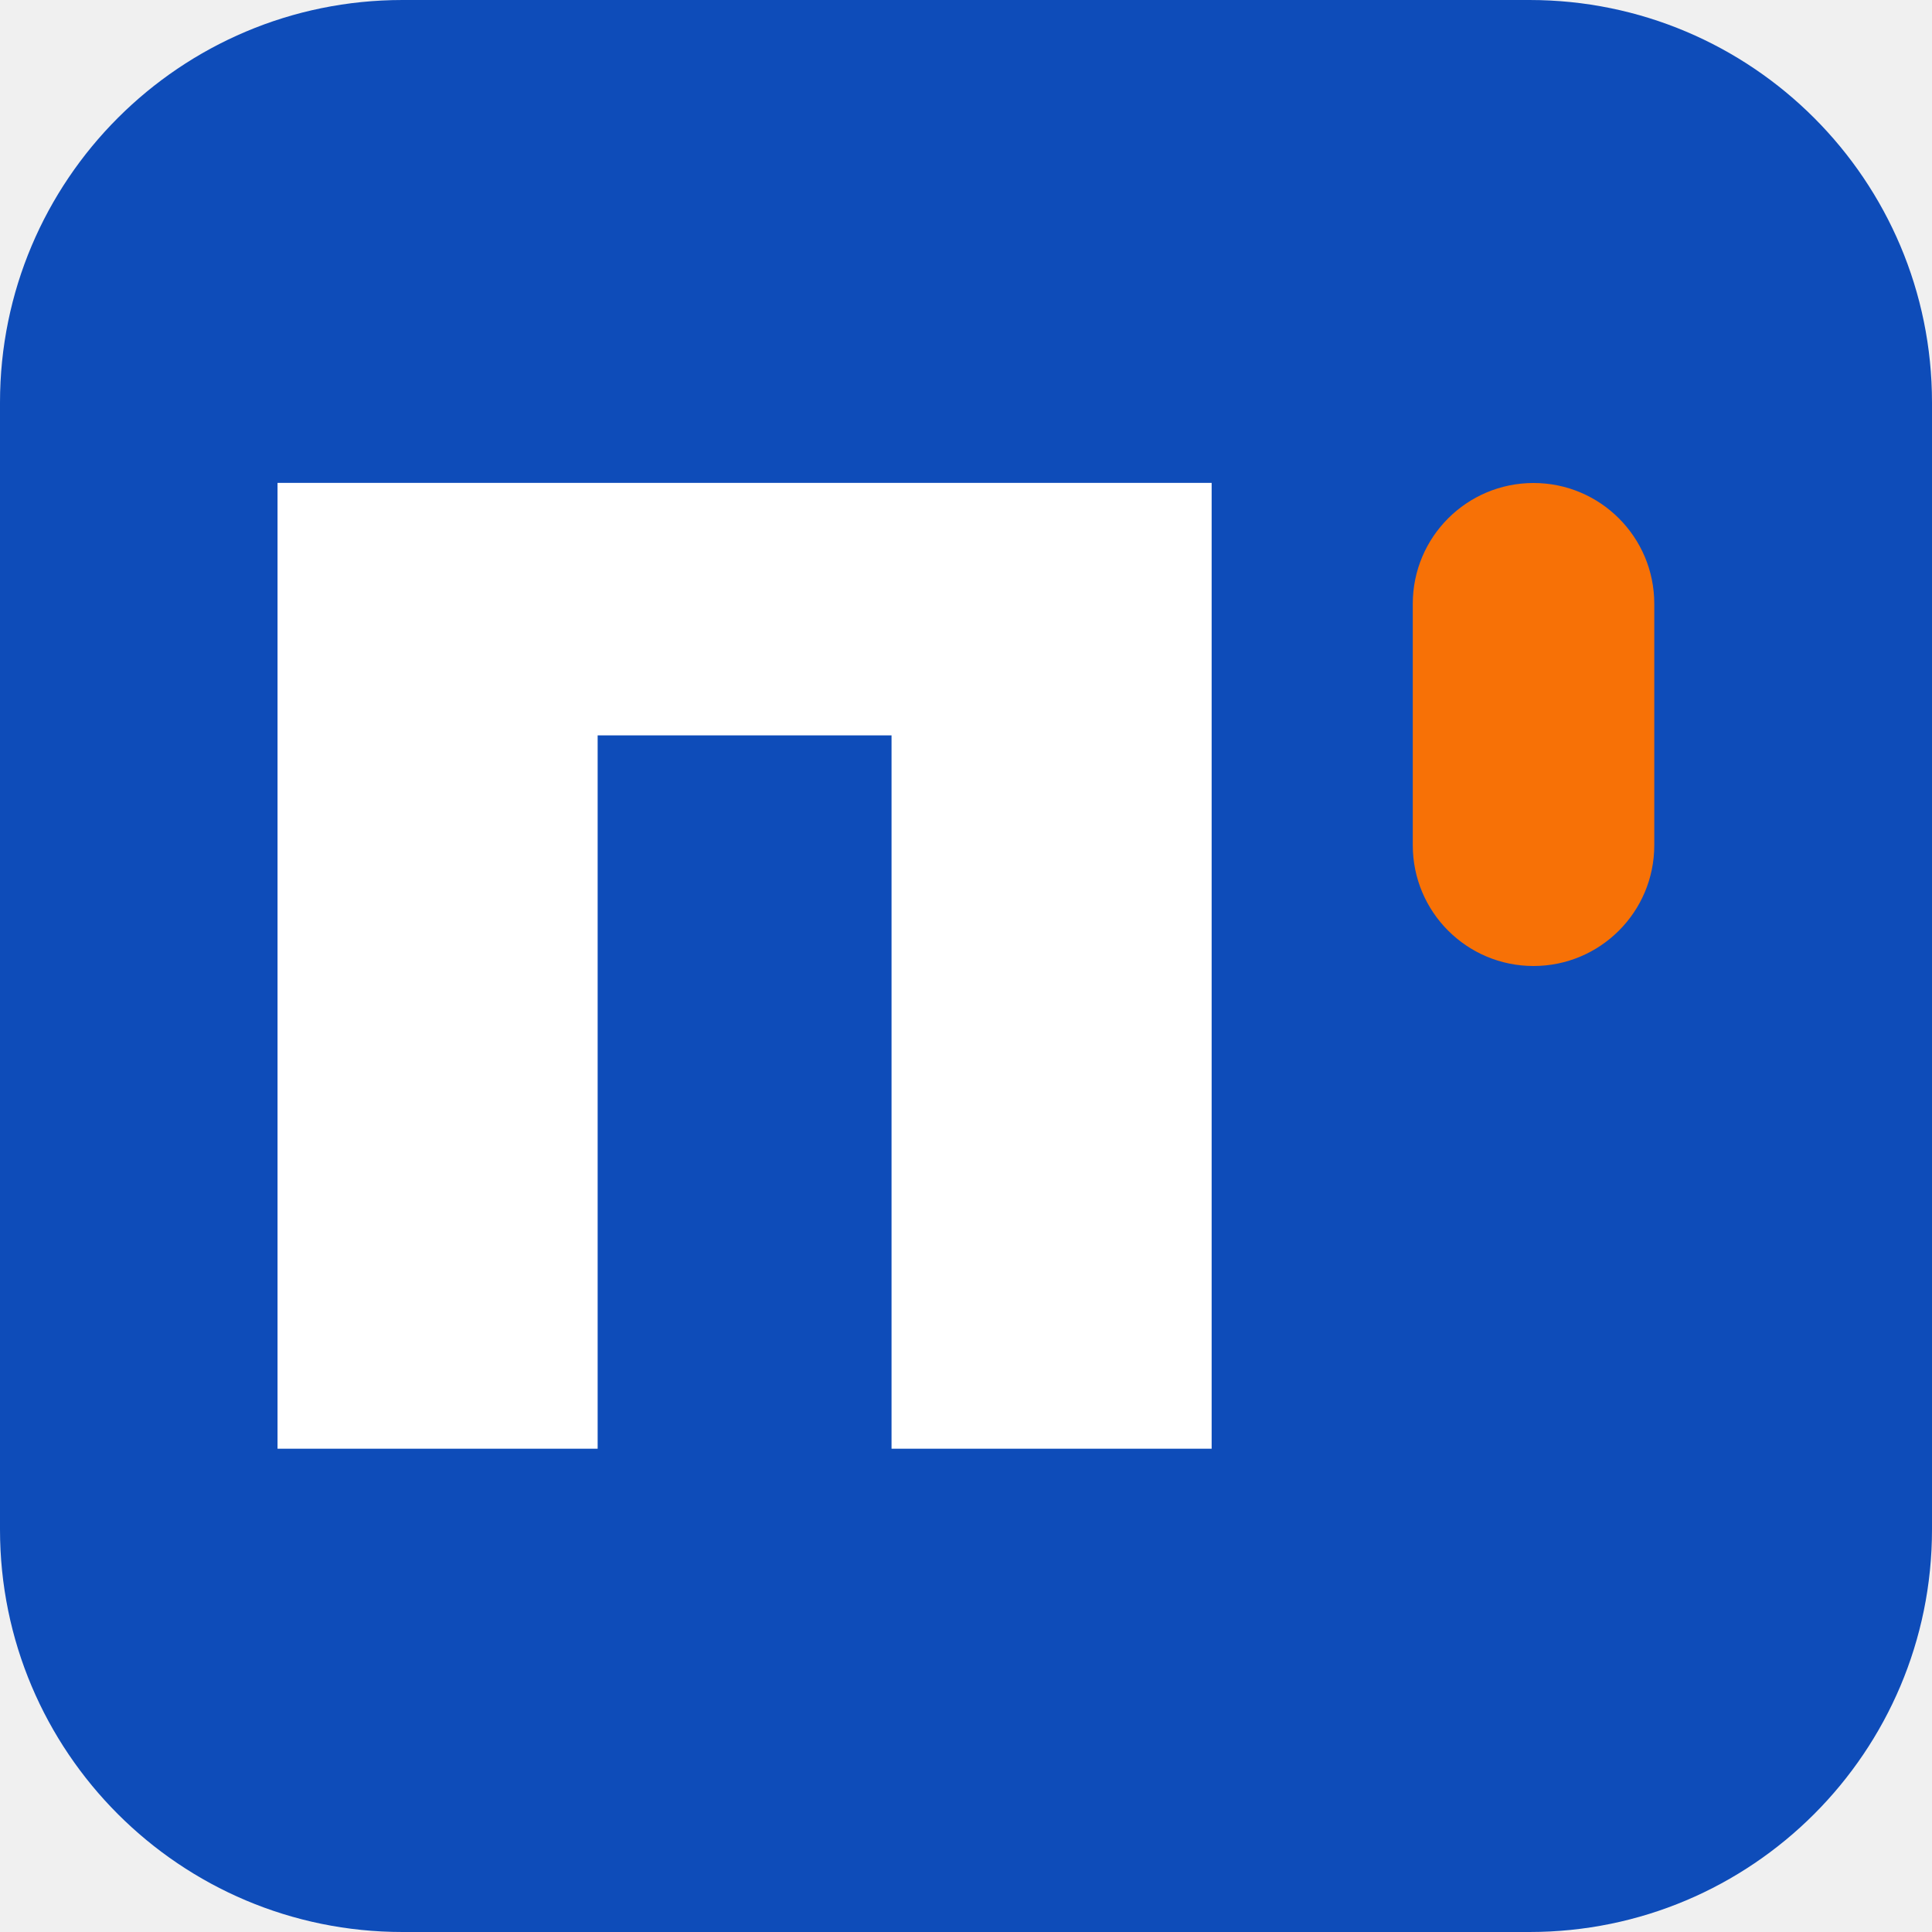
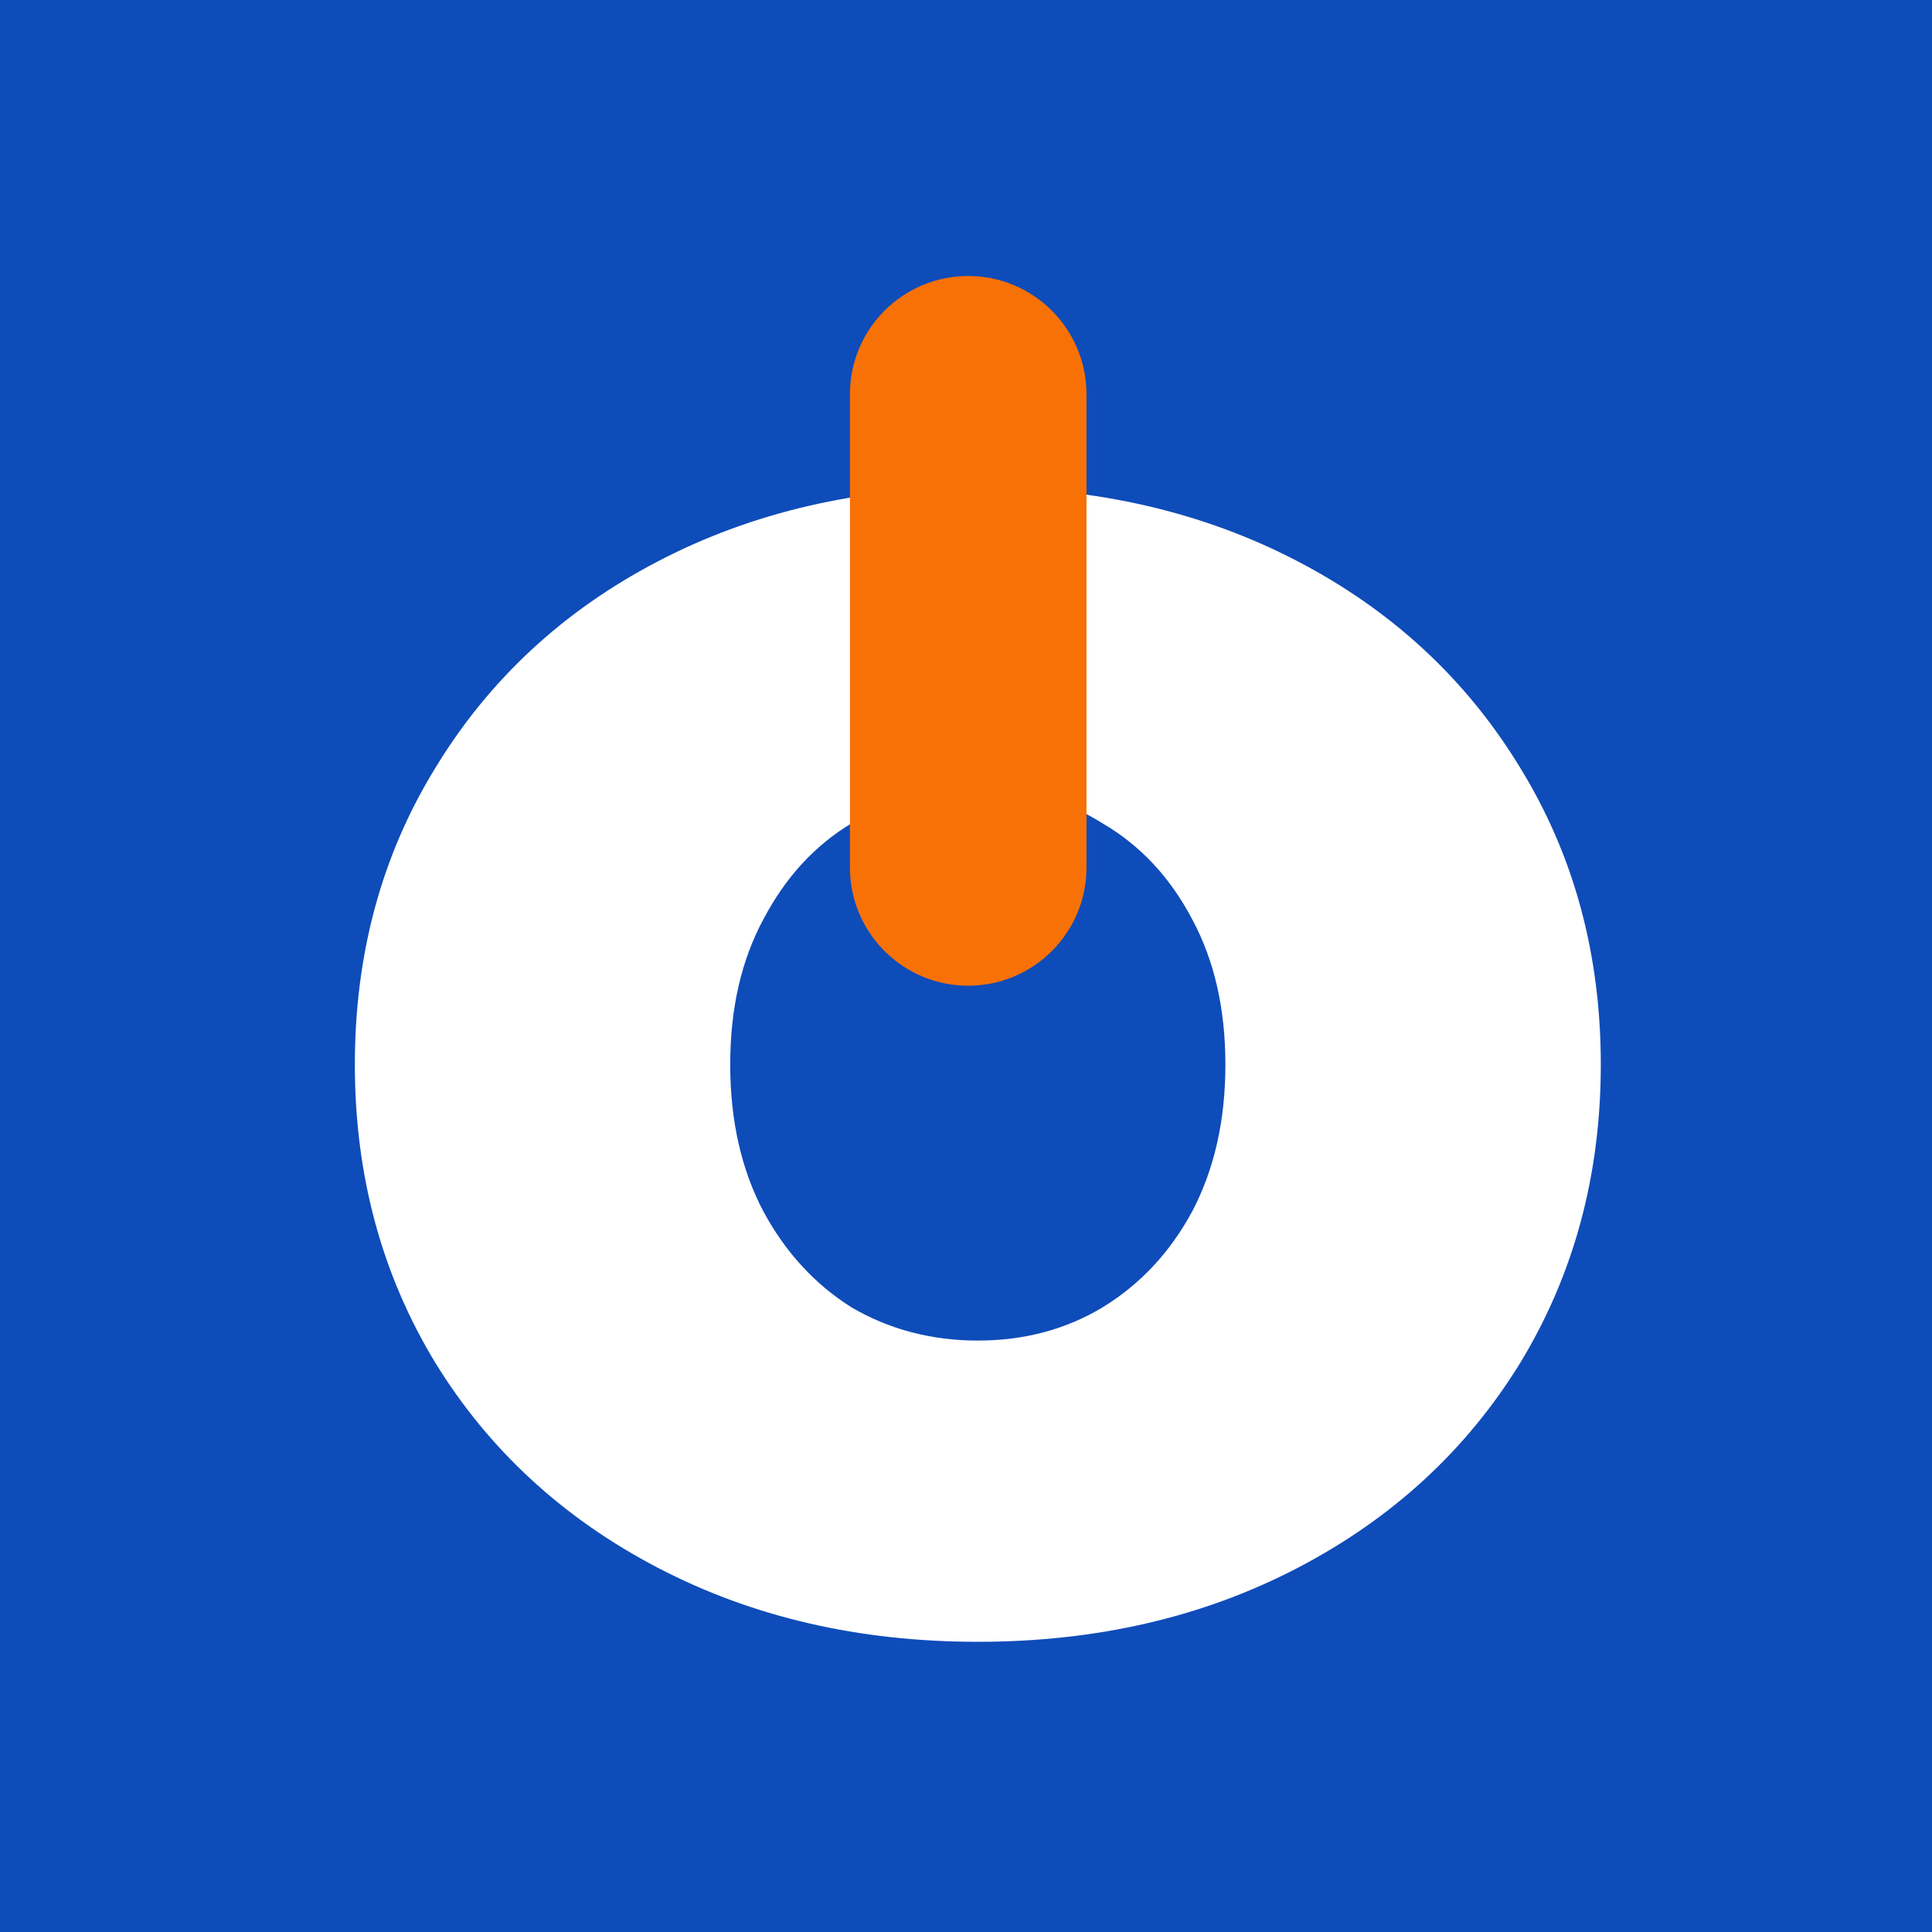
- <svg xmlns="http://www.w3.org/2000/svg" viewBox="0 0 48 48" width="48" height="48">
-   <rect width="48" height="48" rx="10" fill="#0e4cb9" />
-   <path transform="translate(4.77 2.57) scale(0.857)" d="M29.56 11V39H20.28V18.32H11.76V39H2.48V11H29.56Z" fill="#ffffff" />
-   <rect x="35.1" y="12" width="6" height="12" rx="3" fill="#f77106" />
+ <svg xmlns="http://www.w3.org/2000/svg" width="49" height="49" viewBox="0 0 49 49" fill="none">
+   <rect width="49" height="49" fill="#0E4CB9" />
+   <path d="M24.8 12.36C27.813 12.36 30.52 12.987 32.92 14.24C35.32 15.493 37.2 17.24 38.56 19.48C39.919 21.693 40.6 24.2 40.6 27C40.6 29.8 39.92 32.32 38.56 34.56C37.2 36.773 35.32 38.507 32.92 39.76C30.52 41.014 27.813 41.64 24.8 41.64C21.787 41.64 19.08 41.014 16.68 39.76C14.28 38.507 12.399 36.773 11.039 34.56C9.679 32.32 9 29.8 9 27C9 24.2 9.679 21.693 11.039 19.48C12.399 17.24 14.28 15.493 16.68 14.24C19.08 12.987 21.787 12.36 24.8 12.36ZM24.8 20C23.627 20 22.559 20.293 21.6 20.88C20.666 21.439 19.919 22.253 19.359 23.32C18.799 24.36 18.52 25.587 18.52 27C18.52 28.413 18.799 29.654 19.359 30.72C19.919 31.76 20.666 32.573 21.6 33.16C22.56 33.72 23.627 34 24.8 34C25.973 34 27.027 33.72 27.96 33.16C28.92 32.573 29.679 31.76 30.239 30.72C30.799 29.654 31.079 28.413 31.079 27C31.079 25.587 30.799 24.36 30.239 23.32C29.679 22.253 28.92 21.439 27.96 20.88C27.027 20.293 25.973 20 24.8 20Z" fill="white" />
+   <path d="M27.556 10C27.556 8.343 26.213 7 24.556 7C22.899 7 21.556 8.343 21.556 10V22C21.556 23.657 22.899 25 24.556 25C26.213 25 27.556 23.657 27.556 22V10Z" fill="#F77106" />
</svg>
